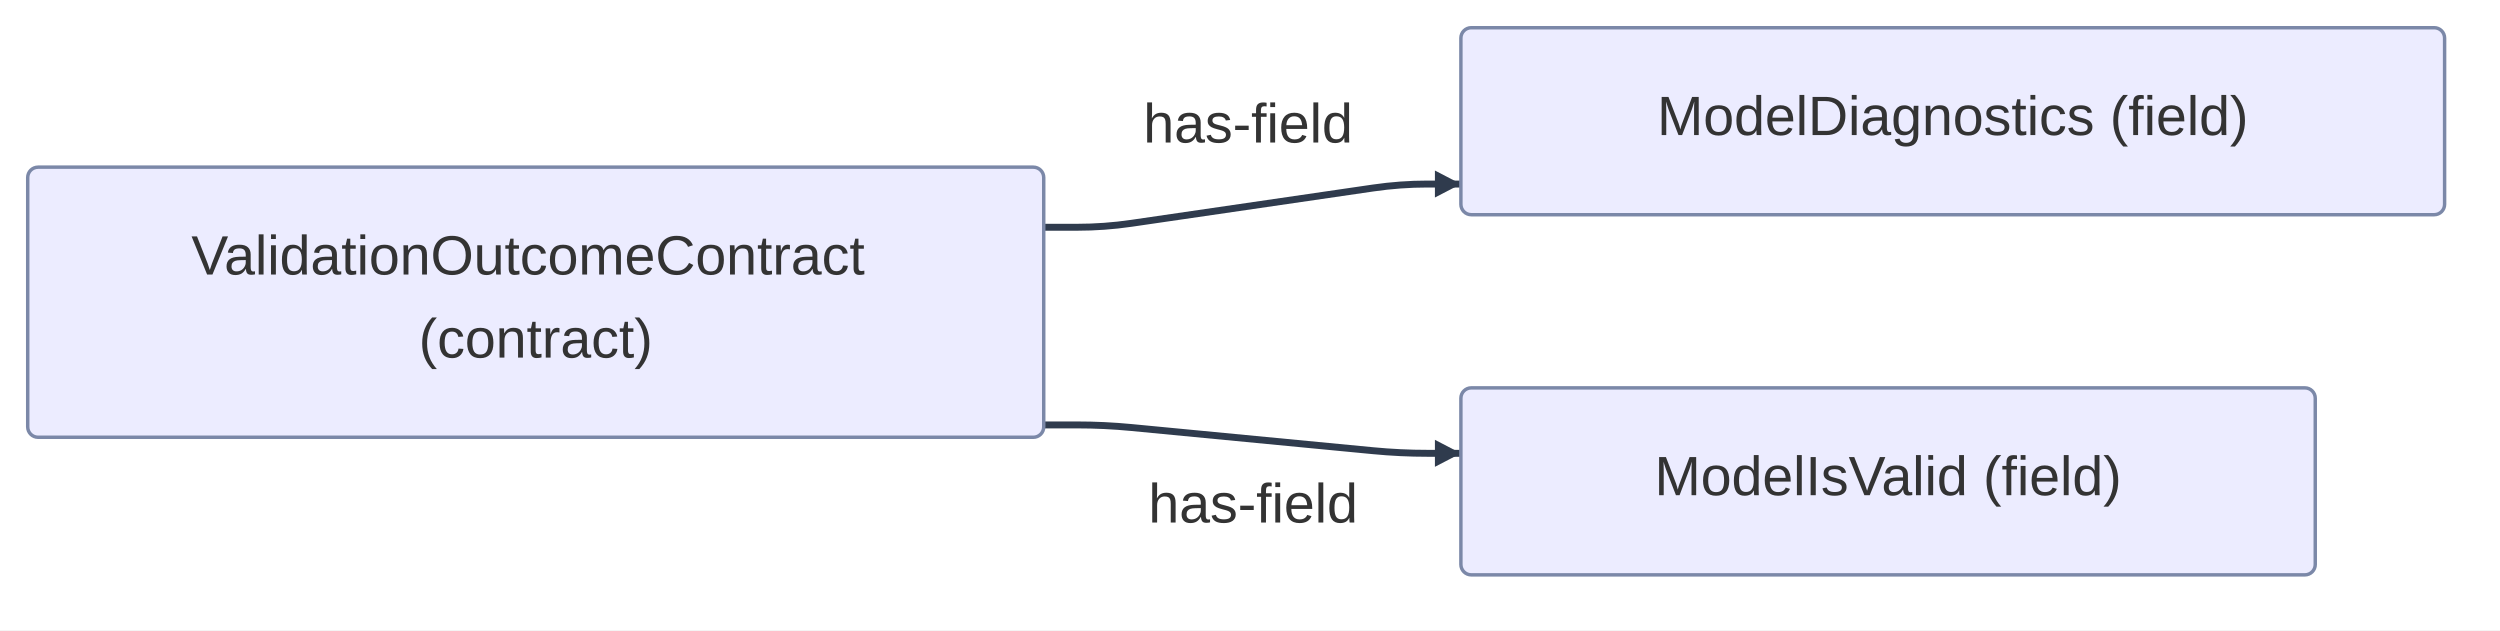
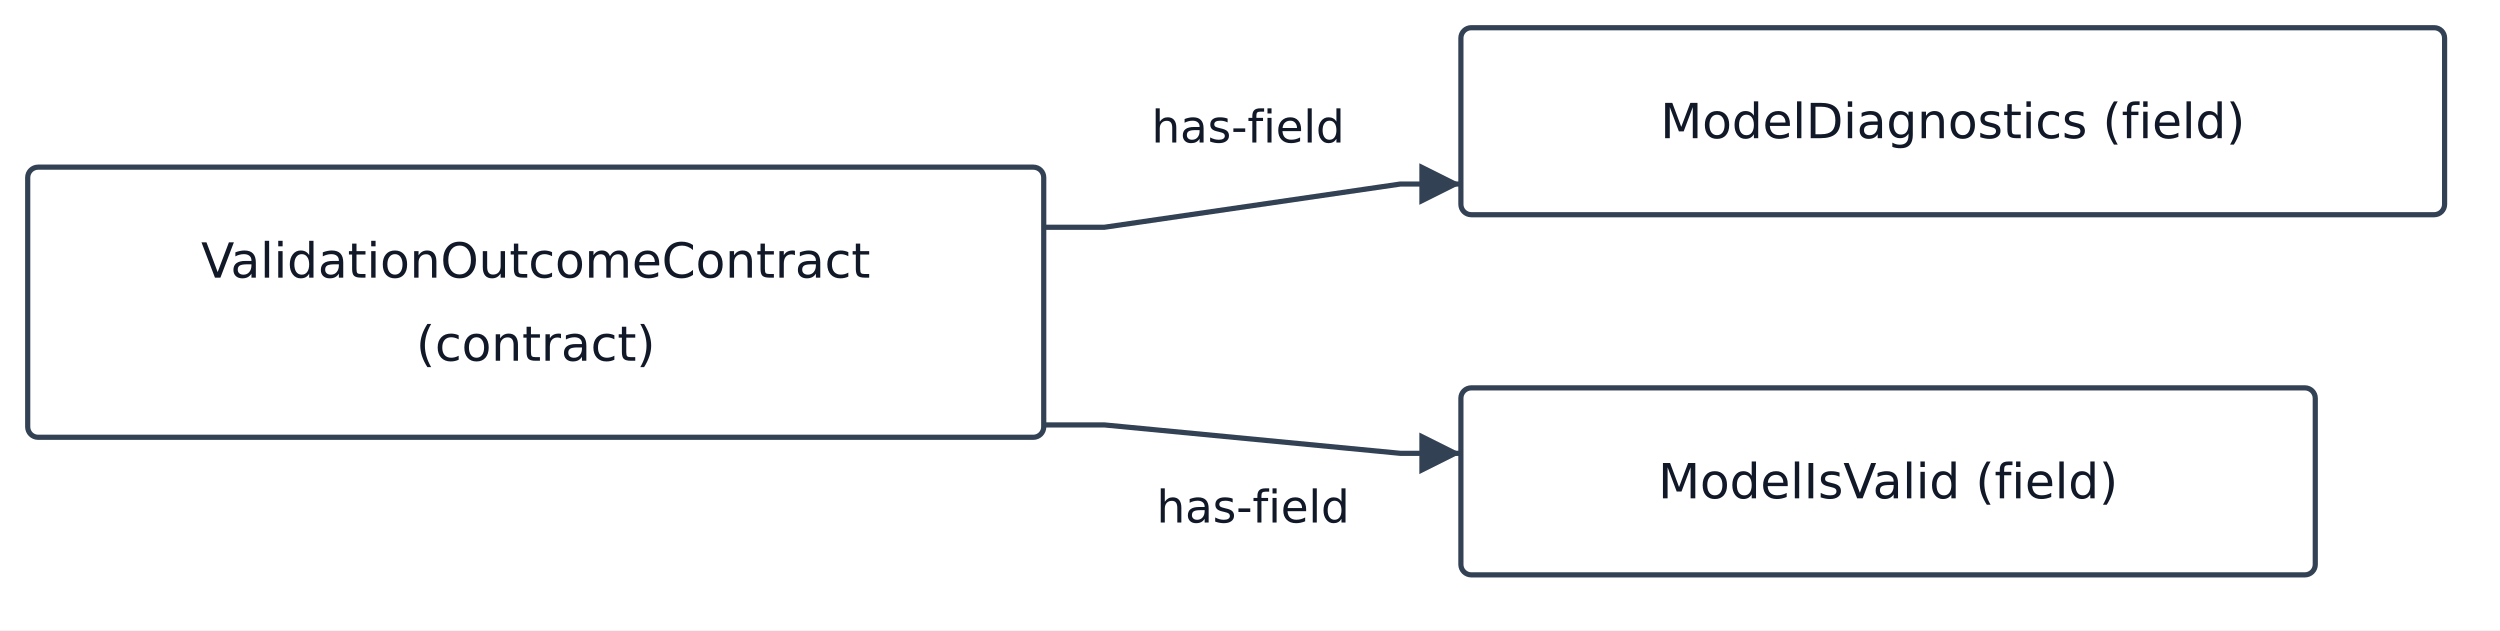
- <svg xmlns="http://www.w3.org/2000/svg" width="721.907" height="182" viewBox="0 0 721.907 182">
-   <rect x="0" y="0" width="721.907" height="182" fill="#FFFFFF" />
+ <svg xmlns="http://www.w3.org/2000/svg" width="721.907" height="182.000" viewBox="0 0 721.907 182.000" data-profile="sdl-symbols-1">
+   <rect width="100%" height="100%" fill="white" />
  <defs>
-     <marker id="arrow-0" viewBox="0 0 10 10" refX="5" refY="5" markerUnits="userSpaceOnUse" markerWidth="8" markerHeight="8" orient="auto">
-       <path d="M 0 0 L 10 5 L 0 10 z" fill="#2F3B4D" stroke="#2F3B4D" stroke-width="1" stroke-dasharray="1,0" />
+     <marker id="sdl-arrow" viewBox="0 0 10 10" refX="10" refY="5" markerWidth="8" markerHeight="8" orient="auto-start-reverse">
+       <path d="M0 0 L10 5 L0 10 Z" fill="#334155" />
    </marker>
-     <marker id="arrow-start-0" viewBox="0 0 10 10" refX="4.5" refY="5" markerUnits="userSpaceOnUse" markerWidth="8" markerHeight="8" orient="auto">
-       <path d="M 0 5 L 10 10 L 10 0 z" fill="#2F3B4D" stroke="#2F3B4D" stroke-width="1" stroke-dasharray="1,0" />
+     <marker id="uml-dependency" viewBox="0 0 10 10" refX="10" refY="5" markerWidth="8" markerHeight="8" orient="auto-start-reverse">
+       <path d="M0 0 L10 5 L0 10" fill="none" stroke="#334155" />
    </marker>
  </defs>
-   <path id="edge-0" class="edgePath" data-edge-id="edge-0" d="M 301.391,65.625 L 311.016,65.625 Q 318.891,65.625 326.683,64.487 L 396.559,54.281 Q 404.352,53.143 412.227,53.143 L 421.852,53.143" fill="none" stroke="#2F3B4D" stroke-width="2" stroke-linecap="round" stroke-linejoin="round" />
-   <g transform="translate(421.85 53.14) rotate(0.00)">
-     <polygon points="0,0 -7.50,3.90 -7.50,-3.90" fill="#2F3B4D" />
+   <g data-fact="f1275" data-relation="has-field" data-source="n_ValidationOutcomeContract" data-target="n_ModelDiagnostics">
+     <polyline fill="none" stroke="#334155" stroke-width="1.5" stroke-linejoin="round" marker-end="url(#sdl-arrow)" points="301.391,65.625 318.891,65.625 404.352,53.143 421.852,53.143 " />
+     <text x="360.392" y="41.155" text-anchor="middle" font-family="DejaVu Sans,sans-serif" font-size="13" fill="#111827" paint-order="stroke" stroke="white" stroke-width="3" stroke-linejoin="round">has-field</text>
  </g>
-   <rect data-edge-id="edge-0" data-label-kind="center" x="313.88" y="22.96" width="93.02" height="28.40" rx="2" ry="2" fill="rgba(248,250,252, 0.92)" fill-opacity="0.00" stroke="#7B88A8" stroke-opacity="0.00" stroke-width="0.8" />
-   <g class="edgeLabel" data-edge-id="edge-0" data-label-kind="center">
-     <text x="360.39" y="41.16" text-anchor="middle" font-family="trebuchet ms,verdana,arial,DejaVu Sans,Liberation Sans,sans-serif,Noto Color Emoji,Apple Color Emoji,Segoe UI Emoji" font-size="16" fill="#333333">
-       <tspan x="360.39" dy="0.00">has-field</tspan>
-     </text>
+   <g data-fact="f1276" data-relation="has-field" data-source="n_ValidationOutcomeContract" data-target="n_ModelIsValid">
+     <polyline fill="none" stroke="#334155" stroke-width="1.5" stroke-linejoin="round" marker-end="url(#sdl-arrow)" points="301.391,122.702 318.891,122.702 404.352,130.900 421.852,130.900 " />
+     <text x="361.854" y="150.891" text-anchor="middle" font-family="DejaVu Sans,sans-serif" font-size="13" fill="#111827" paint-order="stroke" stroke="white" stroke-width="3" stroke-linejoin="round">has-field</text>
  </g>
-   <path id="edge-1" class="edgePath" data-edge-id="edge-1" d="M 301.391,122.702 L 311.016,122.702 Q 318.891,122.702 326.730,123.454 L 396.513,130.148 Q 404.352,130.900 412.227,130.900 L 421.852,130.900" fill="none" stroke="#2F3B4D" stroke-width="2" stroke-linecap="round" stroke-linejoin="round" />
-   <g transform="translate(421.85 130.90) rotate(0.00)">
-     <polygon points="0,0 -7.50,3.90 -7.50,-3.90" fill="#2F3B4D" />
+   <g id="n_ModelDiagnostics" data-model-id="ModelDiagnostics" data-kind="field" transform="translate(421.852 8.000)" stroke="#334155" stroke-width="1.5" fill="white">
+     <rect width="284.055" height="54.000" rx="3.000" data-symbol="typed-card" />
+     <text x="142.028" y="31.900" text-anchor="middle" stroke="none" fill="#111827" font-family="DejaVu Sans,sans-serif" font-size="14.000">ModelDiagnostics (field)</text>
  </g>
-   <rect data-edge-id="edge-1" data-label-kind="center" x="315.34" y="132.69" width="93.02" height="28.40" rx="2" ry="2" fill="rgba(248,250,252, 0.92)" fill-opacity="0.00" stroke="#7B88A8" stroke-opacity="0.00" stroke-width="0.8" />
-   <g class="edgeLabel" data-edge-id="edge-1" data-label-kind="center">
-     <text x="361.85" y="150.89" text-anchor="middle" font-family="trebuchet ms,verdana,arial,DejaVu Sans,Liberation Sans,sans-serif,Noto Color Emoji,Apple Color Emoji,Segoe UI Emoji" font-size="16" fill="#333333">
-       <tspan x="361.85" dy="0.00">has-field</tspan>
-     </text>
+   <g id="n_ModelIsValid" data-model-id="ModelIsValid" data-kind="field" transform="translate(421.852 112.000)" stroke="#334155" stroke-width="1.5" fill="white">
+     <rect width="246.713" height="54.000" rx="3.000" data-symbol="typed-card" />
+     <text x="123.356" y="31.900" text-anchor="middle" stroke="none" fill="#111827" font-family="DejaVu Sans,sans-serif" font-size="14.000">ModelIsValid (field)</text>
  </g>
-   <rect x="421.85" y="8.00" width="284.06" height="54.00" rx="3" ry="3" fill="#ECECFF" stroke="#7B88A8" stroke-width="1" stroke-linejoin="round" stroke-linecap="round" />
-   <text x="563.88" y="39.00" text-anchor="middle" font-family="trebuchet ms,verdana,arial,DejaVu Sans,Liberation Sans,sans-serif,Noto Color Emoji,Apple Color Emoji,Segoe UI Emoji" font-size="16" fill="#333333">
-     <tspan x="563.88" dy="0.00">ModelDiagnostics (field)</tspan>
-   </text>
-   <rect x="421.85" y="112.00" width="246.71" height="54.00" rx="3" ry="3" fill="#ECECFF" stroke="#7B88A8" stroke-width="1" stroke-linejoin="round" stroke-linecap="round" />
-   <text x="545.21" y="143.00" text-anchor="middle" font-family="trebuchet ms,verdana,arial,DejaVu Sans,Liberation Sans,sans-serif,Noto Color Emoji,Apple Color Emoji,Segoe UI Emoji" font-size="16" fill="#333333">
-     <tspan x="545.21" dy="0.00">ModelIsValid (field)</tspan>
-   </text>
-   <rect x="8.00" y="48.27" width="293.39" height="78.00" rx="3" ry="3" fill="#ECECFF" stroke="#7B88A8" stroke-width="1" stroke-linejoin="round" stroke-linecap="round" />
-   <text x="154.70" y="79.27" text-anchor="middle" font-family="trebuchet ms,verdana,arial,DejaVu Sans,Liberation Sans,sans-serif,Noto Color Emoji,Apple Color Emoji,Segoe UI Emoji" font-size="16" fill="#333333">
-     <tspan x="154.70" dy="0.00">ValidationOutcomeContract</tspan>
-     <tspan x="154.70" dy="24.00">(contract)</tspan>
-   </text>
+   <g id="n_ValidationOutcomeContract" data-model-id="ValidationOutcomeContract" data-kind="contract" transform="translate(8.000 48.270)" stroke="#334155" stroke-width="1.5" fill="white">
+     <rect width="293.391" height="78.000" rx="3.000" data-symbol="typed-card" />
+     <text x="146.695" y="31.900" text-anchor="middle" stroke="none" fill="#111827" font-family="DejaVu Sans,sans-serif" font-size="14.000">ValidationOutcomeContract</text>
+     <text x="146.695" y="55.900" text-anchor="middle" stroke="none" fill="#111827" font-family="DejaVu Sans,sans-serif" font-size="14.000">(contract)</text>
+   </g>
</svg>
